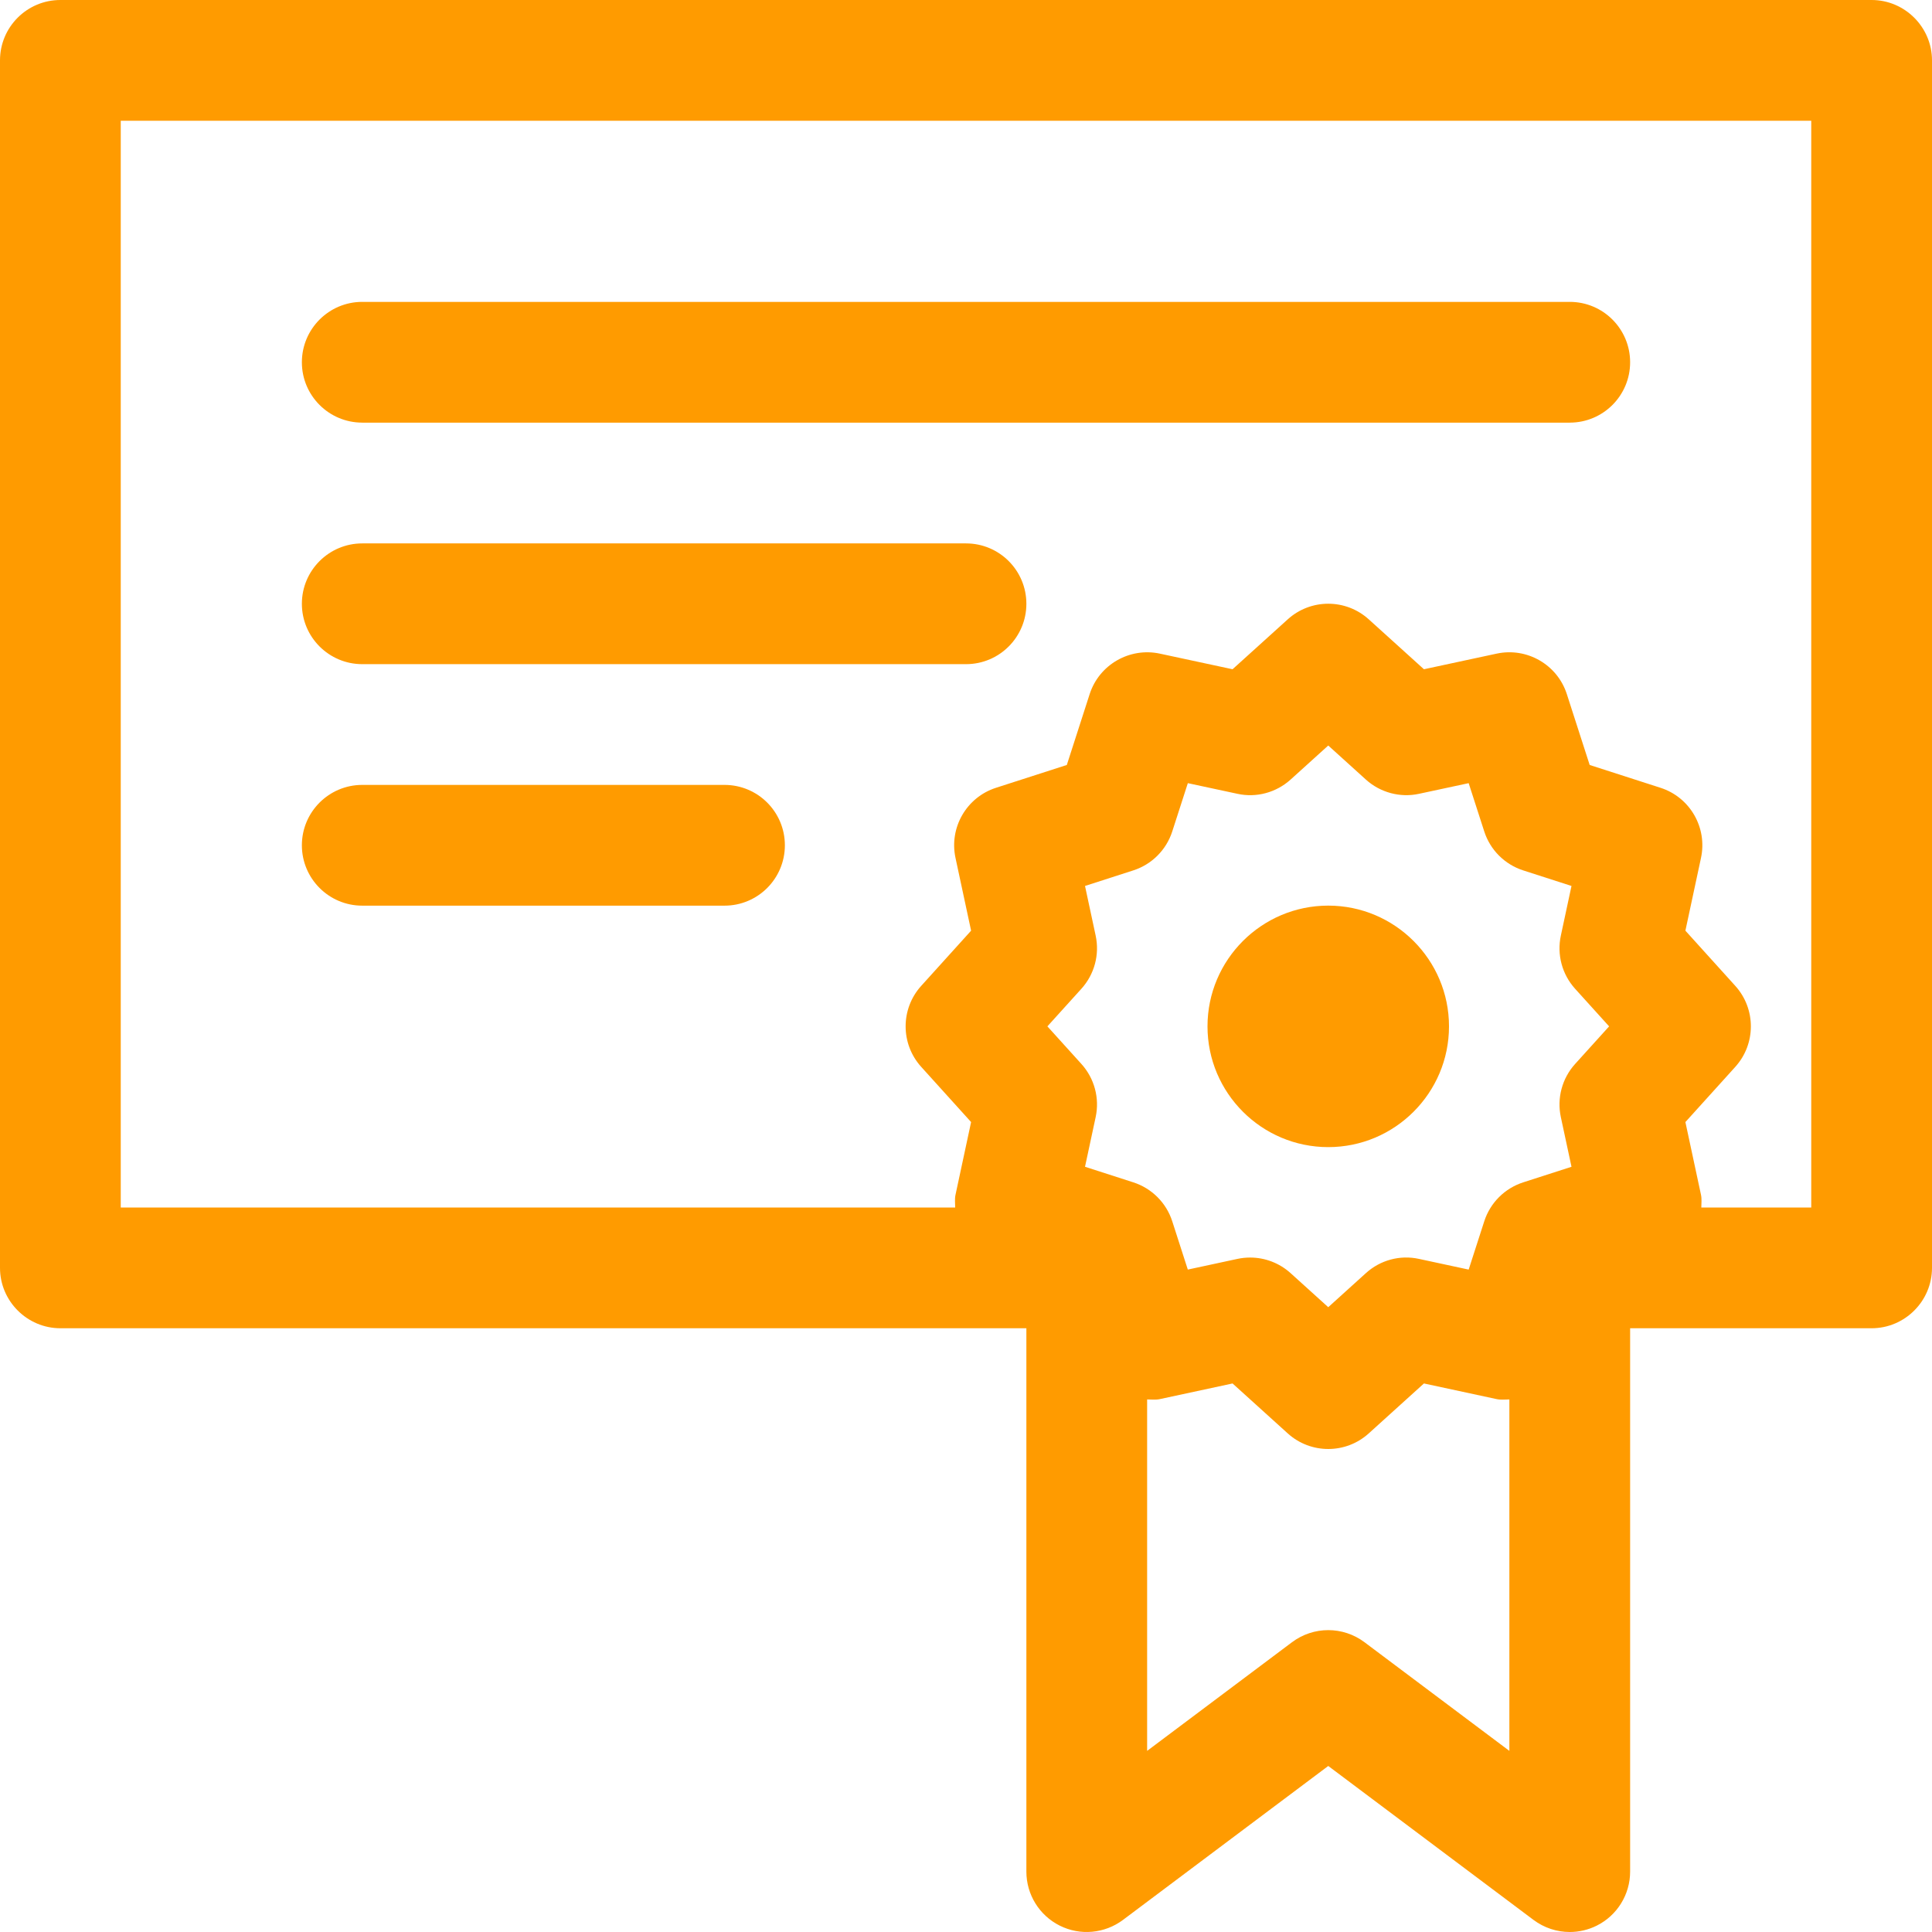
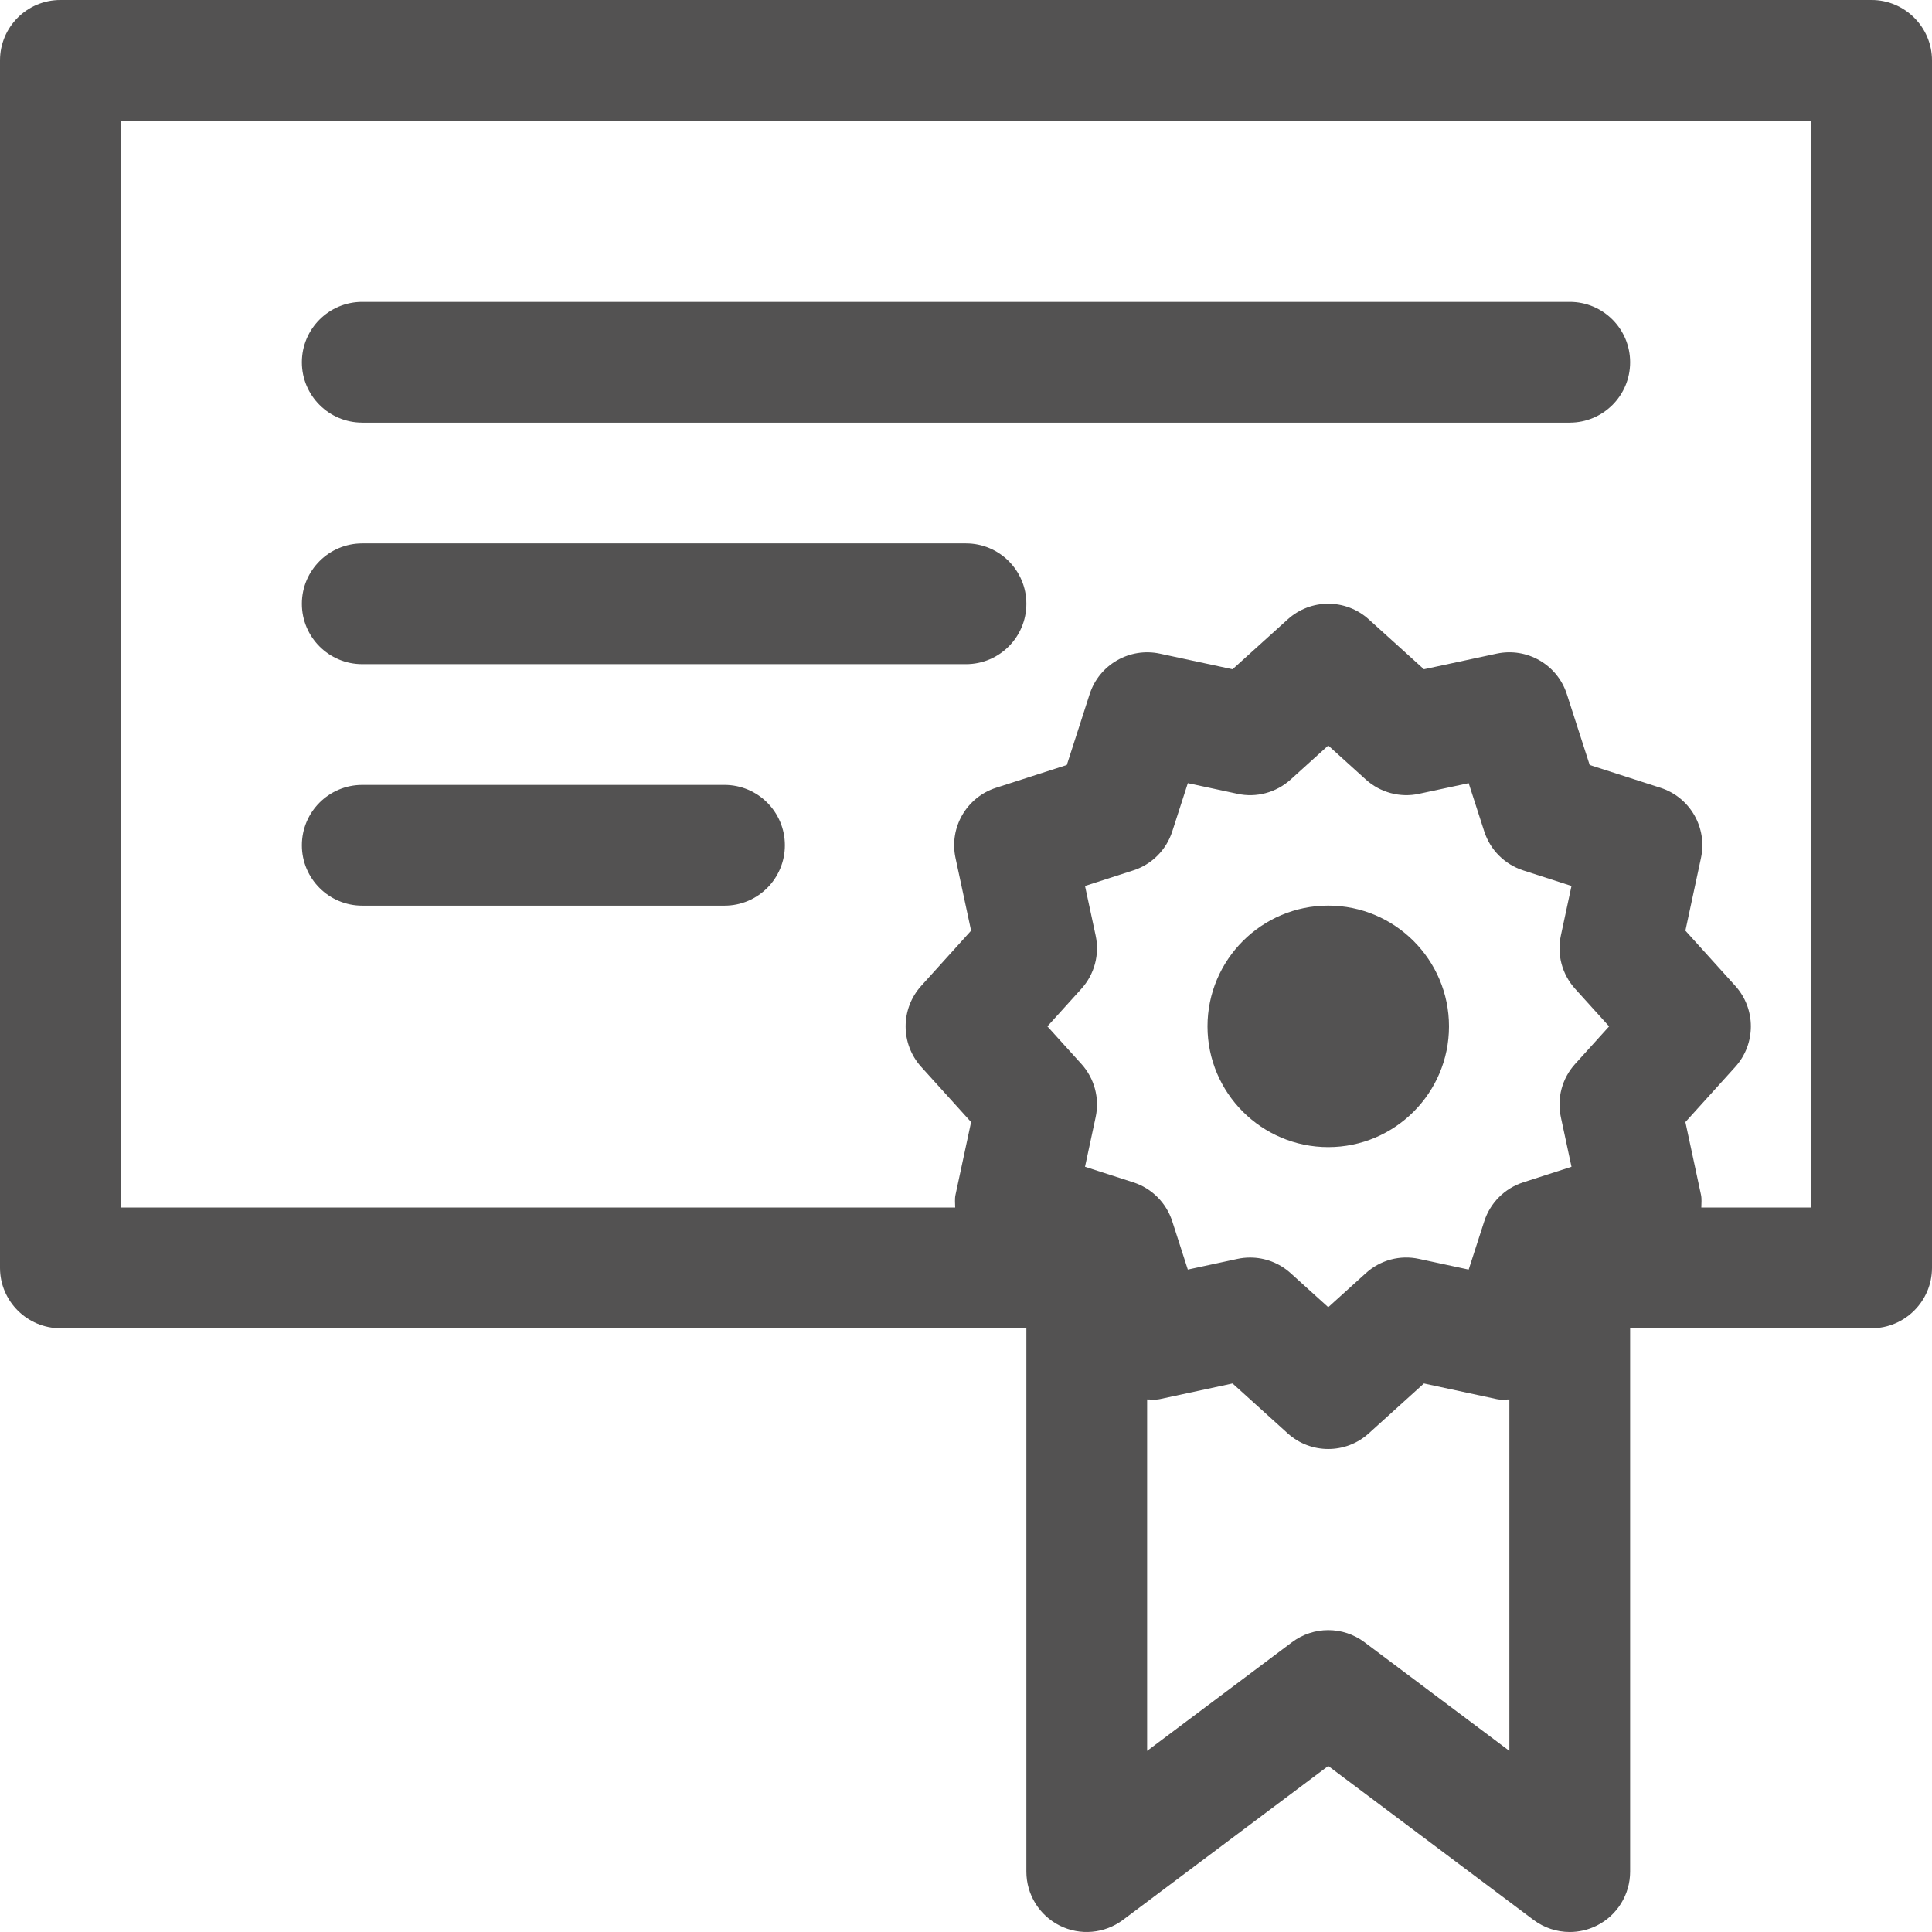
<svg xmlns="http://www.w3.org/2000/svg" version="1.1" width="512" height="512" x="0" y="0" viewBox="0 0 512 512" style="enable-background:new 0 0 512 512" xml:space="preserve" class="">
  <g>
    <g>
-       <path d="m96,112v0.008h320v-0.008c8.844,0 16-7.156 16-16 0-8.828-7.156-16-16-16-0.014,0-0.025,0.008-0.039,0.008h-319.922c-0.014,0-0.025-0.008-0.039-0.008-8.828,0-16,7.172-16,16 0,8.844 7.172,16 16,16z" fill="#ff9b00" data-original="#000000" style="" class="" />
-       <path d="m96,176.008h160c8.844,0 16-7.164 16-16 0-8.836-7.156-16-16-16h-160c-8.828,0-16,7.164-16,16 0,8.836 7.172,16 16,16z" fill="#ff9b00" data-original="#000000" style="" class="" />
-       <path d="m96,240.008h96c8.844,0 16-7.164 16-16 0-8.836-7.156-16-16-16h-96c-8.828,0-16,7.164-16,16 0,8.836 7.172,16 16,16z" fill="#ff9b00" data-original="#000000" style="" class="" />
-       <path d="m352,303.998c17.648,0 32-14.351 32-32 0-17.648-14.352-32-32-32s-32,14.352-32,32c0,17.649 14.352,32 32,32z" fill="#ff9b00" data-original="#000000" style="" class="" />
-       <path d="m496,0h-480c-8.837,0-16,7.163-16,16v320c0,8.8 7.2,16 16,16h256v144c0,6.063 3.422,11.602 8.844,14.313 5.422,2.711 11.898,2.117 16.758-1.516l54.398-40.797 54.398,40.797c2.828,2.117 6.203,3.203 9.602,3.203 2.438,0 4.891-0.555 7.156-1.688 5.422-2.711 8.844-8.25 8.844-14.313v-143.999h64c8.8,0 16-7.2 16-16v-320c0-8.8-7.2-16-16-16zm-205.641,247.936l-2.82-13.148 12.797-4.125c4.898-1.578 8.742-5.414 10.32-10.313l4.133-12.805 13.141,2.82c5.016,1.102 10.266-0.32 14.094-3.773l9.977-9.023 9.969,9.023c3.813,3.453 9.102,4.867 14.094,3.773l13.148-2.82 4.133,12.805c1.578,4.898 5.422,8.734 10.32,10.313l12.797,4.125-2.82,13.148c-1.086,5.031 0.32,10.274 3.773,14.094l9.016,9.969-9.016,9.969c-3.453,3.82-4.859,9.063-3.773,14.094l2.82,13.149-12.797,4.125c-4.898,1.578-8.742,5.414-10.32,10.313l-4.133,12.805-13.141-2.828c-5.047-1.117-10.297,0.313-14.102,3.774l-9.969,9.02-9.977-9.023c-2.969-2.688-6.805-4.133-10.734-4.133-1.125,0-2.25,0.117-3.367,0.359l-13.141,2.828-4.125-12.805c-1.578-4.899-5.422-8.734-10.32-10.313l-12.797-4.125 2.82-13.149c1.086-5.031-0.32-10.273-3.773-14.094l-9.016-9.969 9.016-9.969c3.453-3.818 4.859-9.06 3.773-14.091zm71.243,187.267c-2.844-2.133-6.227-3.203-9.602-3.203s-6.758,1.07-9.602,3.203l-38.398,28.797v-93.135c1.122,0.001 2.226,0.158 3.367-0.086l19.273-4.148 14.625,13.234c3.047,2.758 6.891,4.133 10.734,4.133 3.844,0 7.688-1.375 10.734-4.133l14.625-13.234 19.273,4.148c1.143,0.246 2.244,0.089 3.367,0.089v93.132l-38.396-28.797zm118.398-115.203h-29.133c0.002-1.121 0.158-2.225-0.086-3.361l-4.133-19.281 13.219-14.625c5.508-6.094 5.508-15.375 0-21.469l-13.219-14.625 4.133-19.281c1.727-8.031-2.914-16.07-10.734-18.586l-18.766-6.047-6.055-18.781c-2.516-7.813-10.563-12.445-18.586-10.727l-19.281,4.141-14.625-13.227c-6.094-5.516-15.375-5.516-21.469,0l-14.625,13.227-19.281-4.141c-8.008-1.703-16.063,2.914-18.586,10.727l-6.055,18.781-18.766,6.047c-7.82,2.516-12.461,10.555-10.734,18.586l4.133,19.281-13.219,14.625c-5.508,6.094-5.508,15.375 0,21.469l13.219,14.625-4.133,19.281c-0.244,1.137-0.087,2.24-0.085,3.361h-221.133v-288h448v288z" fill="#ff9b00" data-original="#000000" style="" class="" />
+       <path d="m96,112v0.008h320v-0.008c8.844,0 16-7.156 16-16 0-8.828-7.156-16-16-16-0.014,0-0.025,0.008-0.039,0.008h-319.922c-0.014,0-0.025-0.008-0.039-0.008-8.828,0-16,7.172-16,16 0,8.844 7.172,16 16,16z" fill="#535252" data-original="#000000" style="" class="" />
+       <path d="m96,176.008h160c8.844,0 16-7.164 16-16 0-8.836-7.156-16-16-16h-160c-8.828,0-16,7.164-16,16 0,8.836 7.172,16 16,16z" fill="#535252" data-original="#000000" style="" class="" />
+       <path d="m96,240.008h96c8.844,0 16-7.164 16-16 0-8.836-7.156-16-16-16h-96c-8.828,0-16,7.164-16,16 0,8.836 7.172,16 16,16z" fill="#535252" data-original="#000000" style="" class="" />
+       <path d="m352,303.998c17.648,0 32-14.351 32-32 0-17.648-14.352-32-32-32s-32,14.352-32,32c0,17.649 14.352,32 32,32z" fill="#535252" data-original="#000000" style="" class="" />
+       <path d="m496,0h-480c-8.837,0-16,7.163-16,16v320c0,8.8 7.2,16 16,16h256v144c0,6.063 3.422,11.602 8.844,14.313 5.422,2.711 11.898,2.117 16.758-1.516l54.398-40.797 54.398,40.797c2.828,2.117 6.203,3.203 9.602,3.203 2.438,0 4.891-0.555 7.156-1.688 5.422-2.711 8.844-8.25 8.844-14.313v-143.999h64c8.8,0 16-7.2 16-16v-320c0-8.8-7.2-16-16-16zm-205.641,247.936l-2.82-13.148 12.797-4.125c4.898-1.578 8.742-5.414 10.32-10.313l4.133-12.805 13.141,2.82c5.016,1.102 10.266-0.32 14.094-3.773l9.977-9.023 9.969,9.023c3.813,3.453 9.102,4.867 14.094,3.773l13.148-2.82 4.133,12.805c1.578,4.898 5.422,8.734 10.32,10.313l12.797,4.125-2.82,13.148c-1.086,5.031 0.32,10.274 3.773,14.094l9.016,9.969-9.016,9.969c-3.453,3.82-4.859,9.063-3.773,14.094l2.82,13.149-12.797,4.125c-4.898,1.578-8.742,5.414-10.32,10.313l-4.133,12.805-13.141-2.828c-5.047-1.117-10.297,0.313-14.102,3.774l-9.969,9.02-9.977-9.023c-2.969-2.688-6.805-4.133-10.734-4.133-1.125,0-2.25,0.117-3.367,0.359l-13.141,2.828-4.125-12.805c-1.578-4.899-5.422-8.734-10.32-10.313l-12.797-4.125 2.82-13.149c1.086-5.031-0.32-10.273-3.773-14.094l-9.016-9.969 9.016-9.969c3.453-3.818 4.859-9.06 3.773-14.091zm71.243,187.267c-2.844-2.133-6.227-3.203-9.602-3.203s-6.758,1.07-9.602,3.203l-38.398,28.797v-93.135c1.122,0.001 2.226,0.158 3.367-0.086l19.273-4.148 14.625,13.234c3.047,2.758 6.891,4.133 10.734,4.133 3.844,0 7.688-1.375 10.734-4.133l14.625-13.234 19.273,4.148c1.143,0.246 2.244,0.089 3.367,0.089v93.132l-38.396-28.797zm118.398-115.203h-29.133c0.002-1.121 0.158-2.225-0.086-3.361l-4.133-19.281 13.219-14.625c5.508-6.094 5.508-15.375 0-21.469l-13.219-14.625 4.133-19.281c1.727-8.031-2.914-16.07-10.734-18.586l-18.766-6.047-6.055-18.781c-2.516-7.813-10.563-12.445-18.586-10.727l-19.281,4.141-14.625-13.227c-6.094-5.516-15.375-5.516-21.469,0l-14.625,13.227-19.281-4.141c-8.008-1.703-16.063,2.914-18.586,10.727l-6.055,18.781-18.766,6.047c-7.82,2.516-12.461,10.555-10.734,18.586l4.133,19.281-13.219,14.625c-5.508,6.094-5.508,15.375 0,21.469l13.219,14.625-4.133,19.281c-0.244,1.137-0.087,2.24-0.085,3.361h-221.133v-288h448v288z" fill="#535252" data-original="#000000" style="" class="" />
    </g>
  </g>
</svg>
